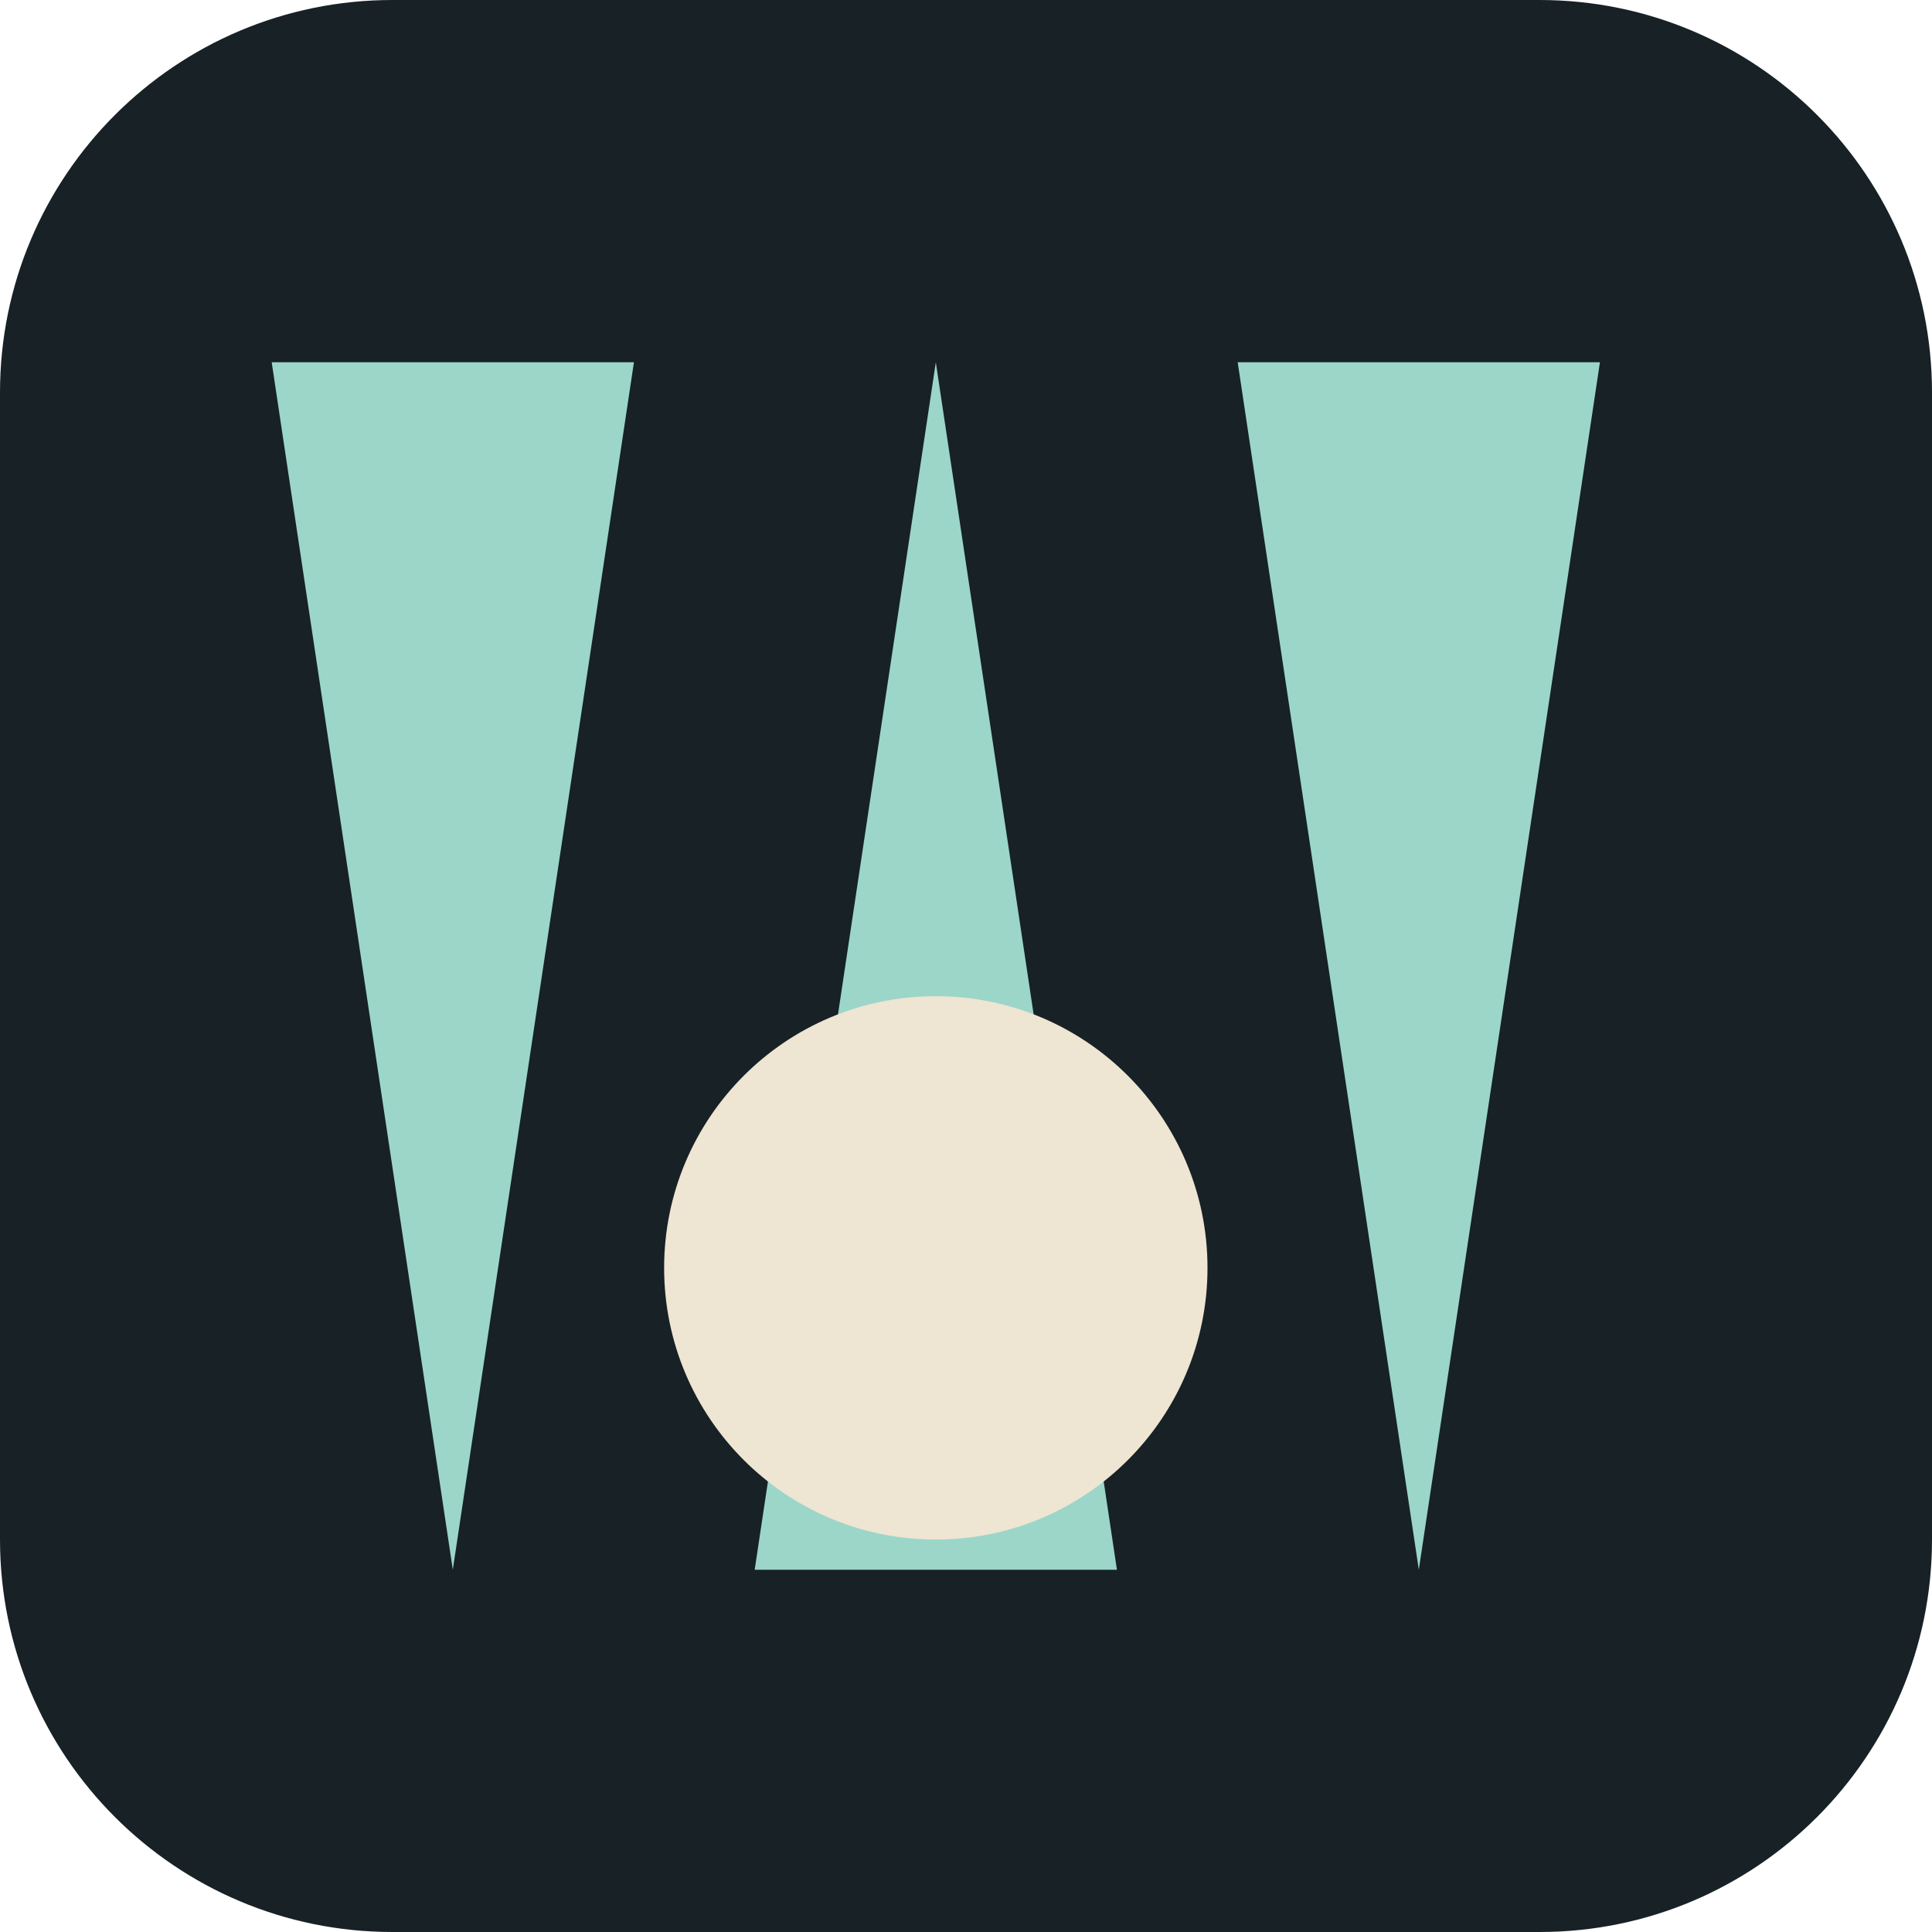
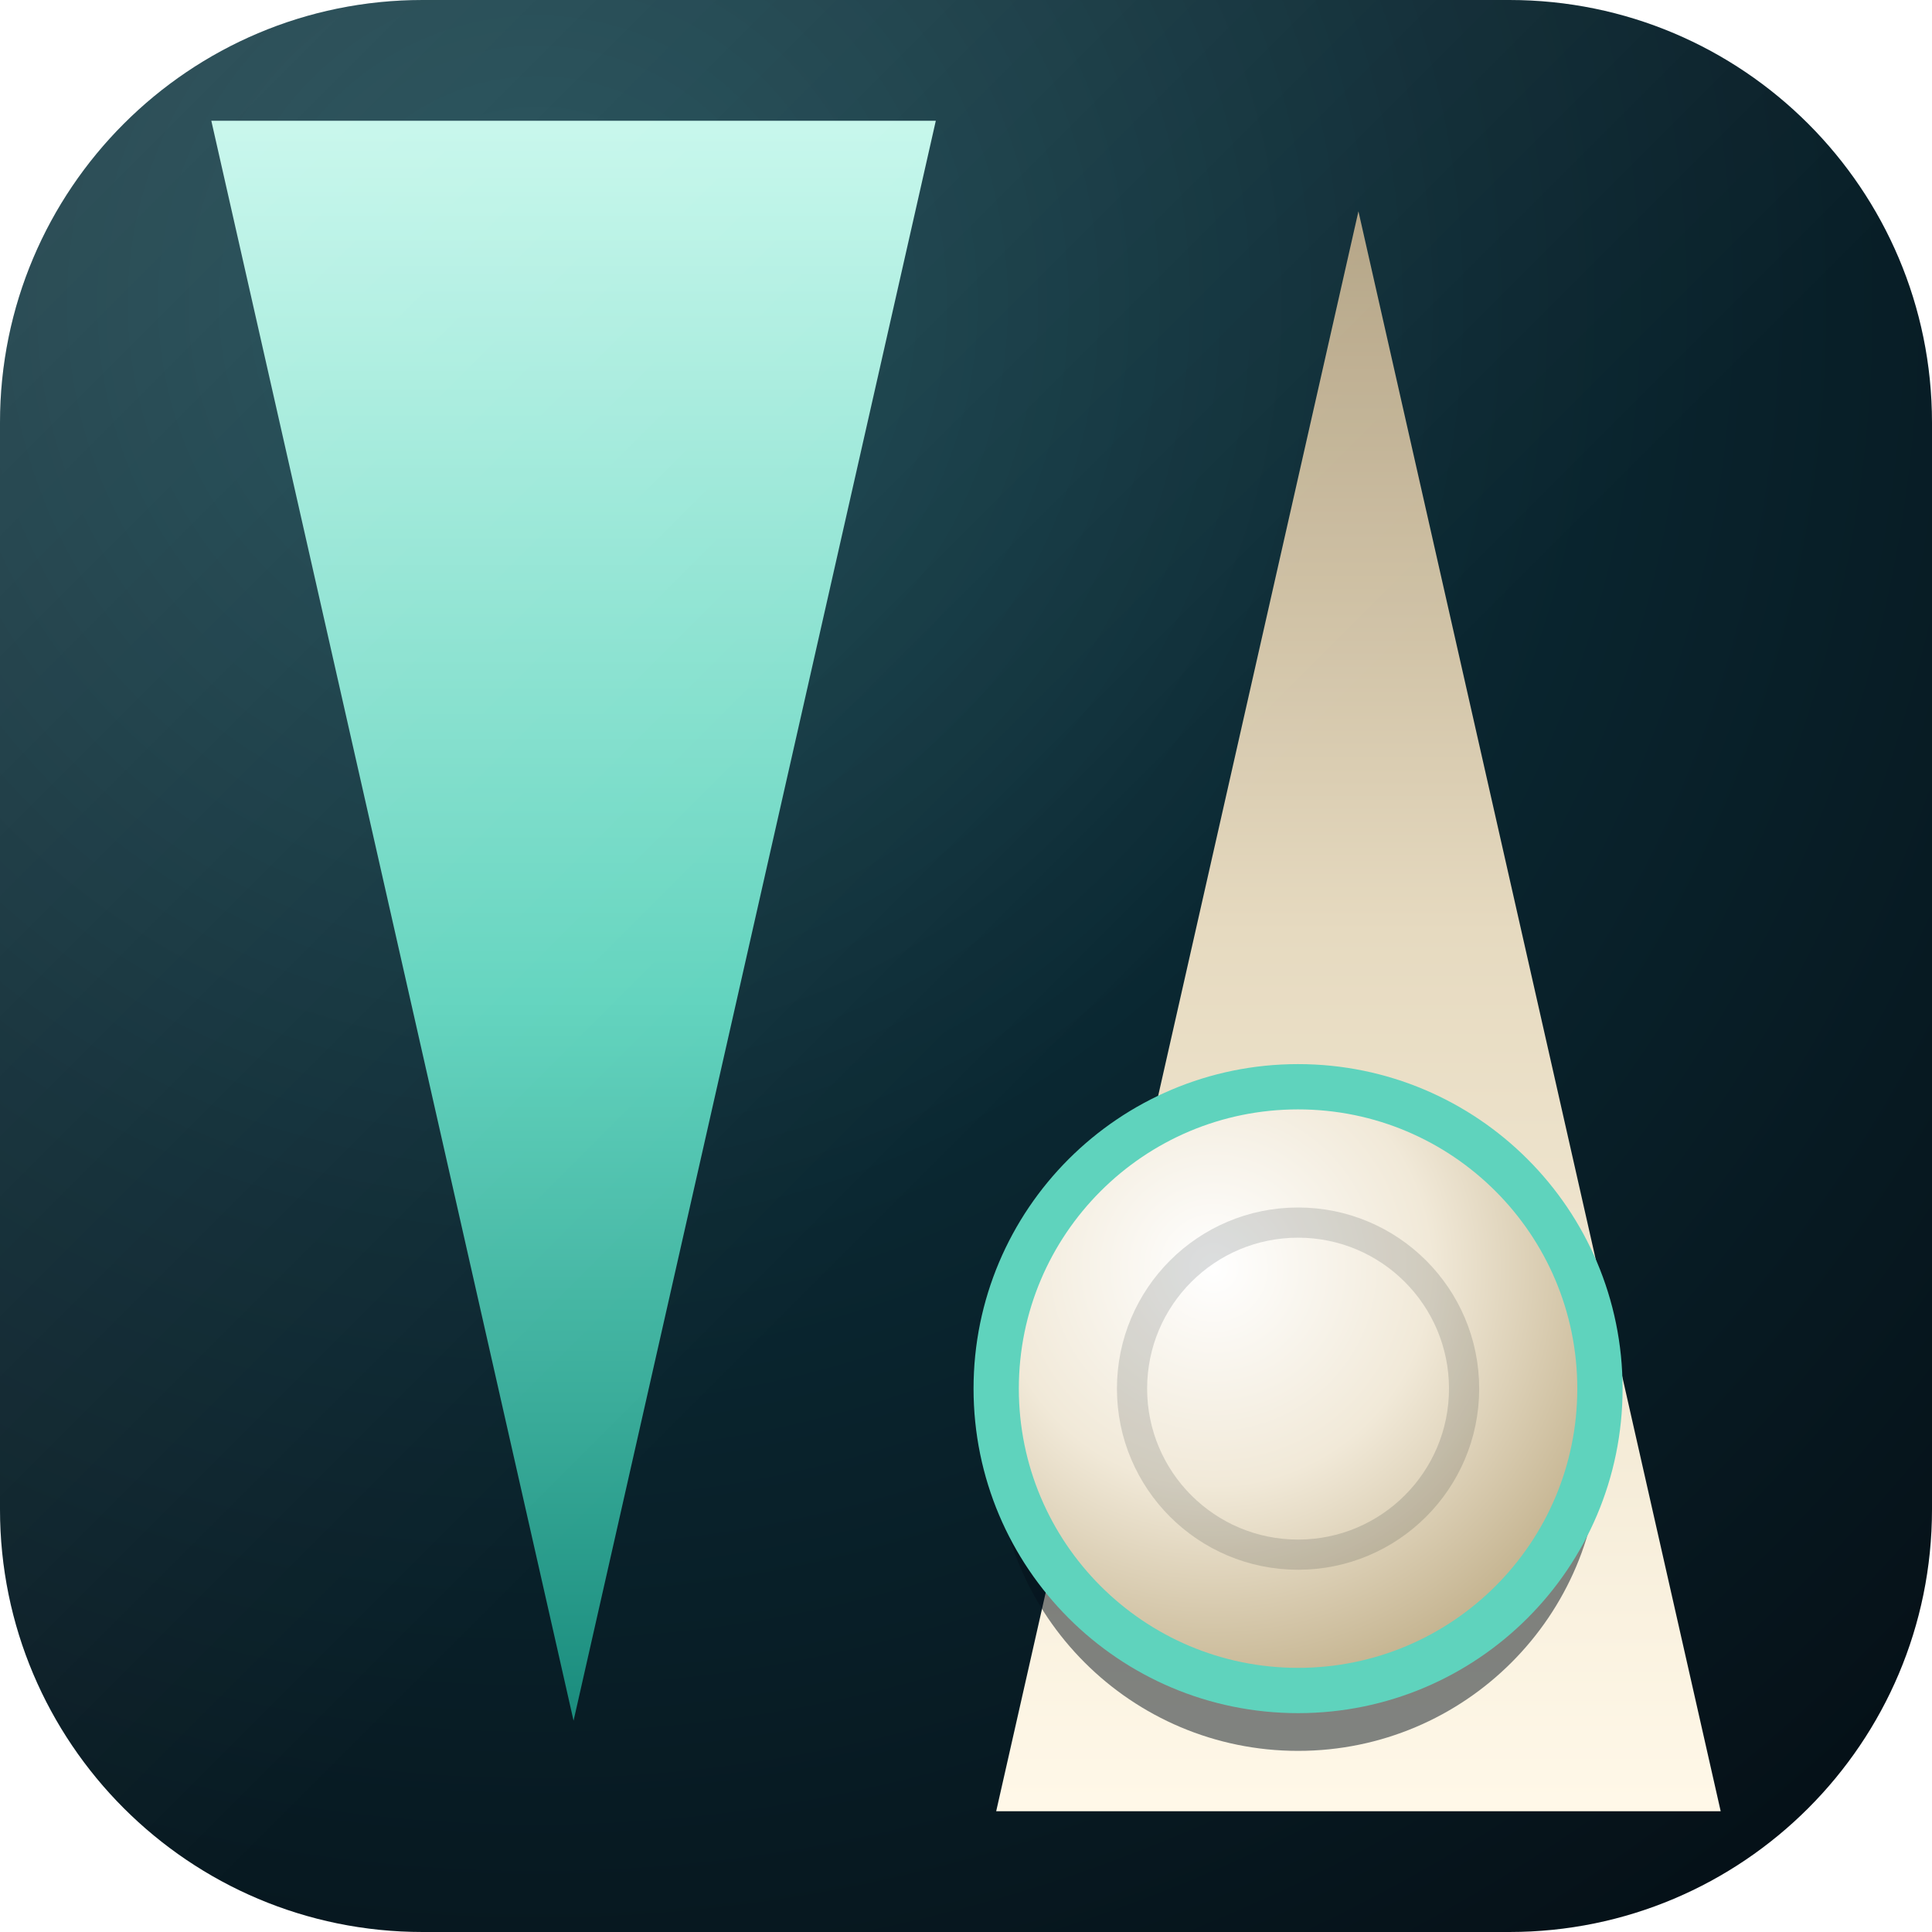
- <svg xmlns="http://www.w3.org/2000/svg" viewBox="0 0 64 64">
-   <rect width="64" height="64" rx="13" fill="#172126" />
-   <path d="M9 12h12L15 52zM25 52h12L31 12zM41 12h12L47 52z" fill="#9bd6c9" />
-   <circle cx="31" cy="42" r="9" fill="#eee5d2" />
+ <svg xmlns="http://www.w3.org/2000/svg" viewBox="0 0 128 128">
+   <defs>
+     <radialGradient id="bg" cx="28%" cy="16%" r="115%">
+       <stop offset="0" stop-color="#164650" />
+       <stop offset=".42" stop-color="#0a2731" />
+       <stop offset="1" stop-color="#040b11" />
+     </radialGradient>
+     <linearGradient id="teal" x1="0" y1="0" x2="0" y2="1">
+       <stop offset="0" stop-color="#c2f6ea" />
+       <stop offset=".55" stop-color="#5fd3bd" />
+       <stop offset="1" stop-color="#1b8d7e" />
+     </linearGradient>
+     <linearGradient id="ivory" x1="0" y1="1" x2="0" y2="0">
+       <stop offset="0" stop-color="#fff8e8" />
+       <stop offset=".55" stop-color="#e6dac0" />
+       <stop offset="1" stop-color="#b3a384" />
+     </linearGradient>
+     <radialGradient id="disc" cx="36%" cy="30%" r="72%">
+       <stop offset="0" stop-color="#ffffff" />
+       <stop offset=".5" stop-color="#f1e9d8" />
+       <stop offset="1" stop-color="#c4b38f" />
+     </radialGradient>
+     <linearGradient id="sheen" x1="0" y1="0" x2="1" y2="1">
+       <stop offset="0" stop-color="#ffffff" stop-opacity=".14" />
+       <stop offset=".55" stop-color="#ffffff" stop-opacity="0" />
+     </linearGradient>
+   </defs>
+   <rect width="128" height="128" rx="28" fill="url(#bg)" />
+   <path d="M14 8h48L38 114z" fill="url(#teal)" />
+   <path d="M66 120h48L90 14z" fill="url(#ivory)" />
+   <circle cx="86" cy="96" r="20" fill="#04101a" opacity=".5" />
+   <circle cx="86" cy="92" r="20" fill="url(#disc)" />
+   <circle cx="86" cy="92" r="20" fill="none" stroke="#5fd3bd" stroke-width="3" />
+   <circle cx="86" cy="92" r="11" fill="none" stroke="#04101a" stroke-opacity=".14" stroke-width="2" />
+   <rect width="128" height="128" rx="28" fill="url(#sheen)" />
</svg>
